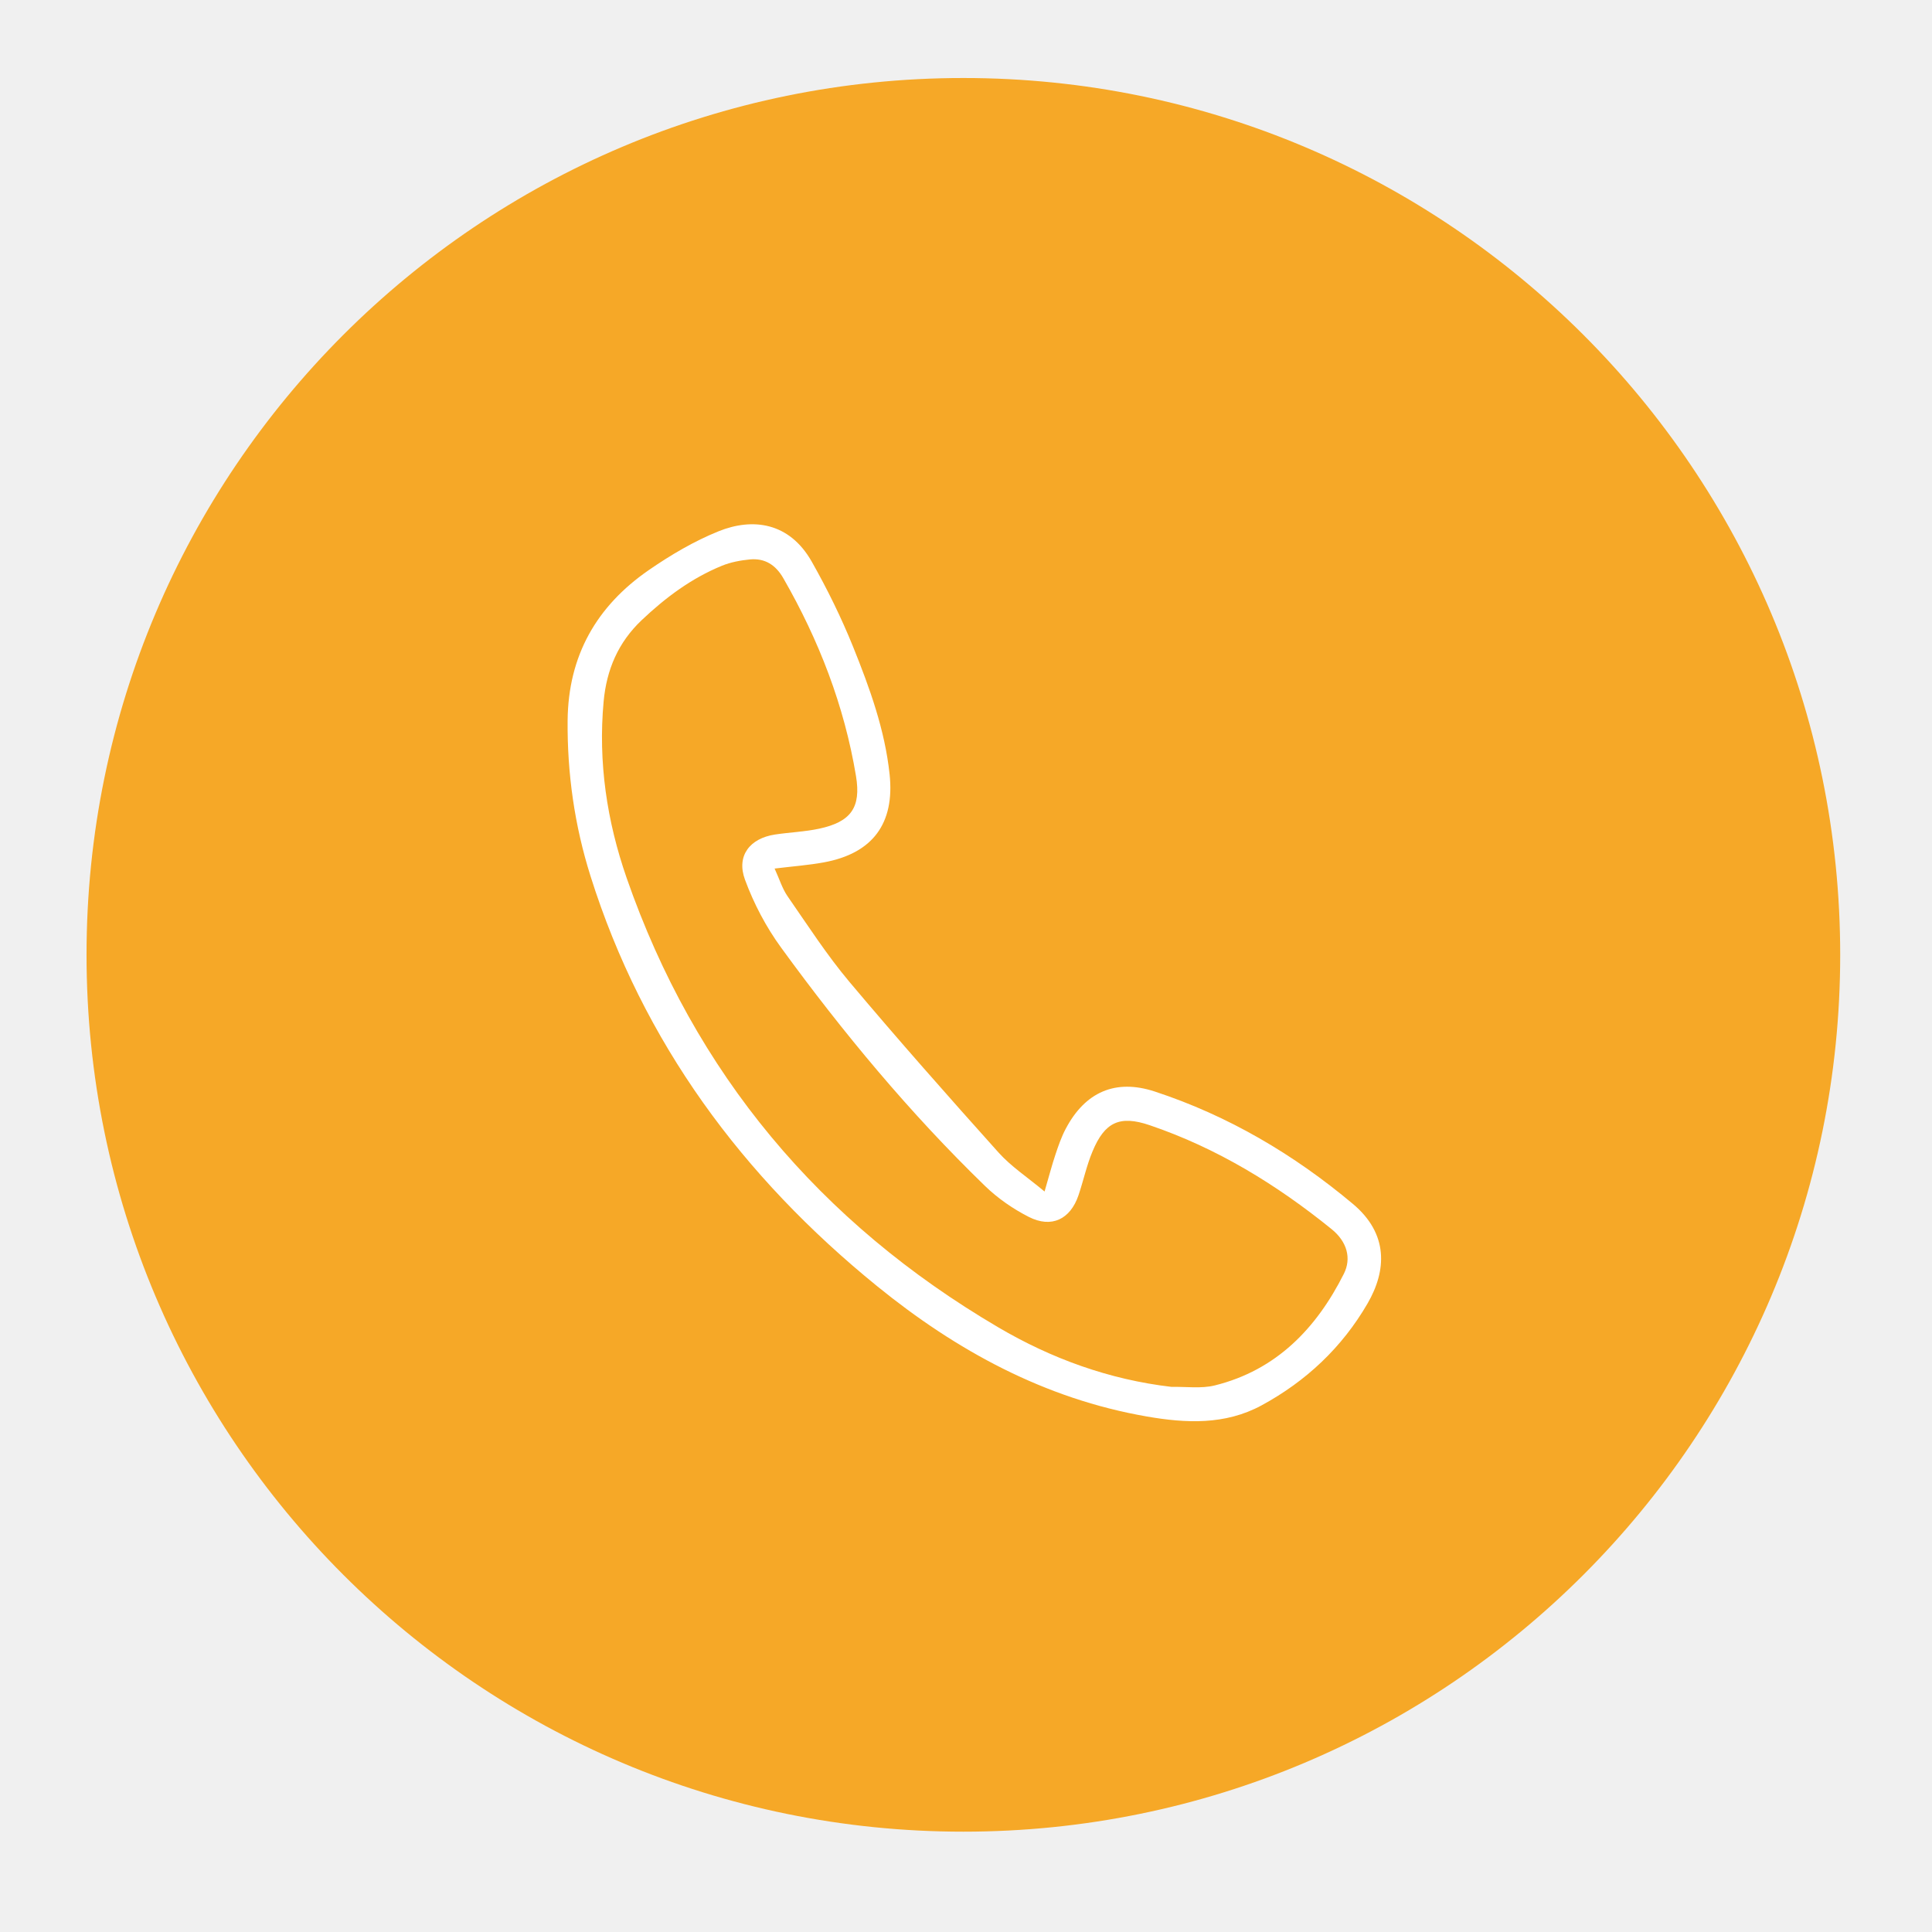
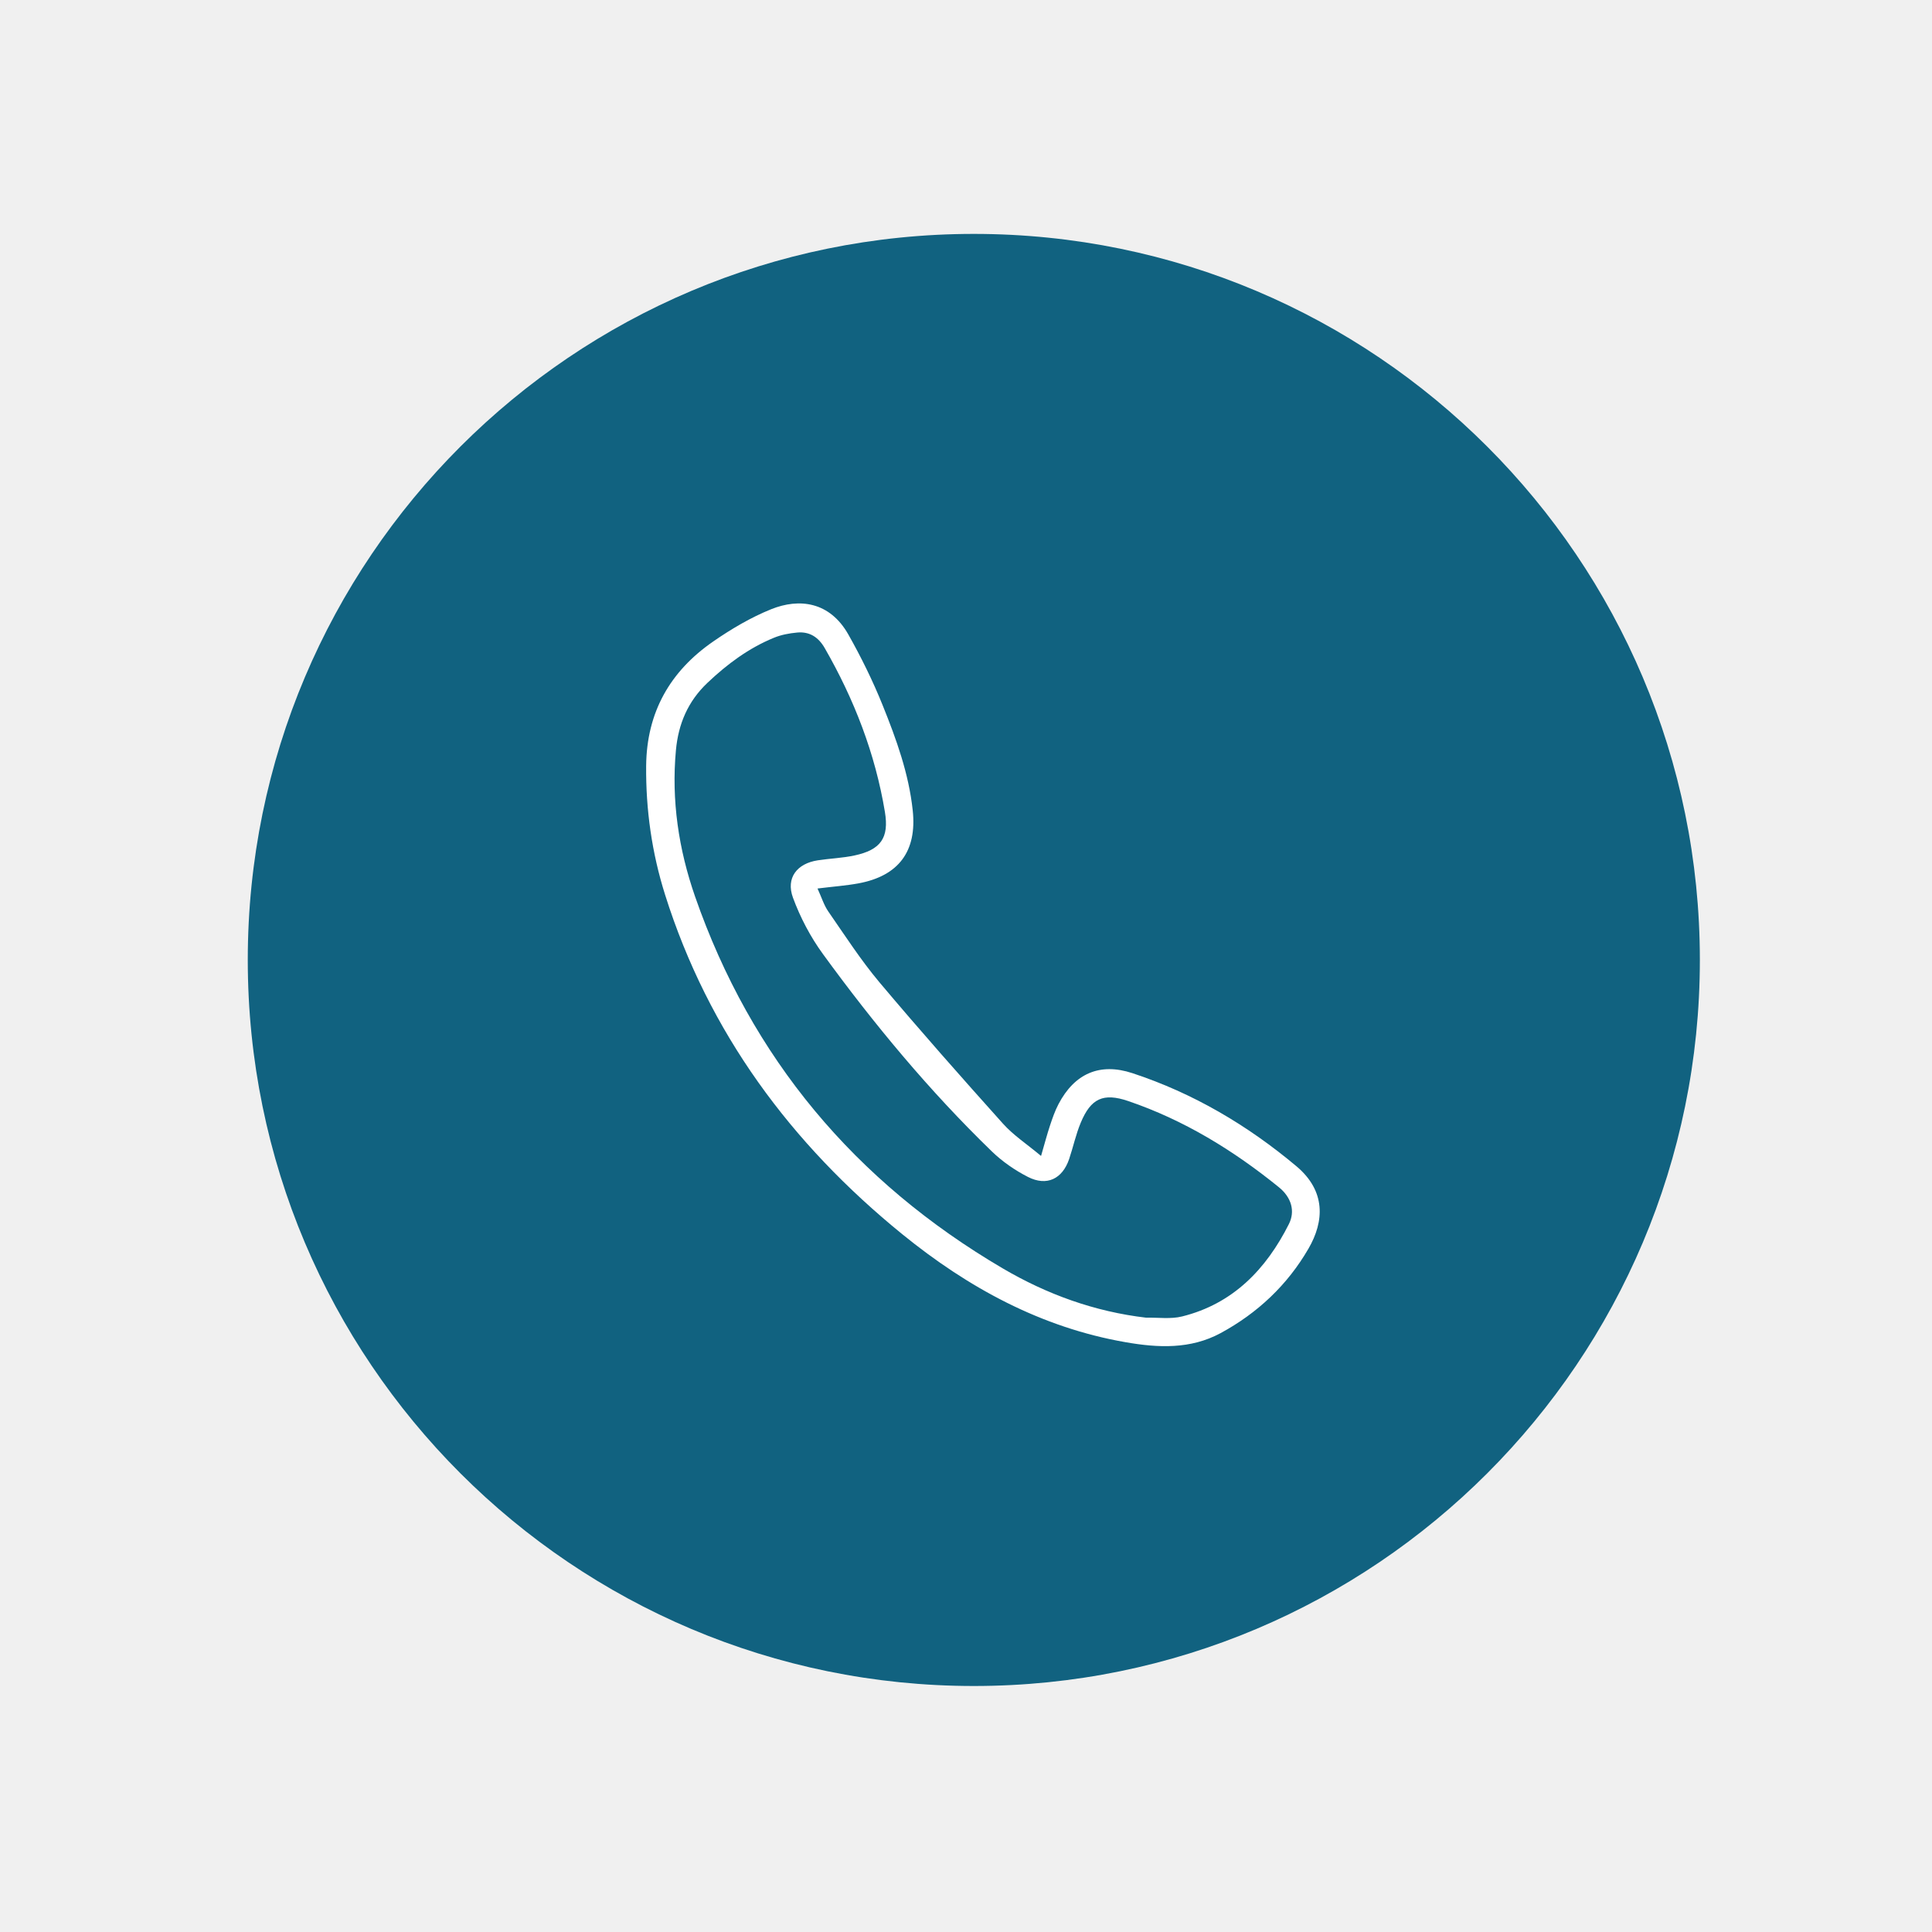
<svg xmlns="http://www.w3.org/2000/svg" version="1.1" id="Capa_1" x="0px" y="0px" width="130px" height="130px" viewBox="0 0 130 130" enable-background="new 0 0 130 130" xml:space="preserve">
-   <g>
-     <circle fill="#F6A827" cx="64.823" cy="64.249" r="59" />
-     <path fill="#FFFFFF" d="M52.121,58.443c0.332,0.724,0.519,1.354,0.875,1.867c1.349,1.945,2.638,3.946,4.155,5.752   c3.274,3.893,6.646,7.706,10.043,11.494c0.844,0.939,1.938,1.655,3.092,2.619c0.304-1.045,0.494-1.774,0.733-2.489   c0.195-0.586,0.399-1.179,0.687-1.724c1.303-2.477,3.344-3.39,6.002-2.514c4.939,1.625,9.351,4.228,13.328,7.563   c2.404,2.017,2.271,4.476,0.984,6.696c-1.714,2.956-4.139,5.238-7.144,6.864c-2.448,1.325-5.086,1.197-7.707,0.742   c-6.882-1.194-12.813-4.434-18.156-8.775c-9.044-7.35-15.748-16.381-19.281-27.595c-1.071-3.4-1.569-6.891-1.538-10.472   c0.043-4.356,1.95-7.685,5.456-10.107c1.473-1.018,3.052-1.949,4.706-2.617c2.276-0.917,4.755-0.624,6.269,2.053   c1.045,1.846,1.988,3.765,2.782,5.731c1.113,2.762,2.134,5.575,2.453,8.575c0.35,3.306-1.138,5.318-4.426,5.921   C54.423,58.214,53.393,58.288,52.121,58.443z M78.833,93.321c0.973-0.023,1.992,0.13,2.913-0.1c4.138-1.028,6.835-3.841,8.68-7.511   c0.521-1.04,0.218-2.159-0.824-3.003c-3.703-2.999-7.713-5.456-12.24-6.994c-2.019-0.687-3.028-0.212-3.849,1.763   c-0.398,0.948-0.612,1.971-0.943,2.949c-0.548,1.619-1.814,2.237-3.345,1.458c-1.063-0.542-2.091-1.252-2.944-2.081   c-5.07-4.915-9.569-10.334-13.719-16.035c-1.013-1.388-1.844-2.971-2.436-4.581c-0.588-1.603,0.33-2.775,2.018-3.032   c0.991-0.15,2.003-0.184,2.982-0.395c2.122-0.456,2.826-1.417,2.472-3.54c-0.787-4.739-2.499-9.153-4.891-13.314   c-0.511-0.891-1.238-1.358-2.248-1.262c-0.633,0.062-1.291,0.184-1.877,0.423c-2.051,0.839-3.795,2.138-5.402,3.66   c-1.59,1.506-2.367,3.34-2.564,5.486c-0.375,4.076,0.222,8.046,1.551,11.868c4.576,13.159,13.017,23.189,24.992,30.226   C70.745,91.416,74.636,92.832,78.833,93.321z" />
-   </g>
+   <circle fill="#116280" cx="65.526" cy="64.593" r="48.854" />
+   <path fill-rule="evenodd" clip-rule="evenodd" fill="#FFFFFF" d="M55.009,59.786c0.275,0.598,0.43,1.119,0.725,1.545  c1.117,1.611,2.184,3.268,3.44,4.764c2.712,3.223,5.503,6.379,8.317,9.516c0.698,0.779,1.604,1.371,2.559,2.17  c0.252-0.865,0.409-1.469,0.607-2.063c0.162-0.484,0.331-0.975,0.568-1.426c1.078-2.053,2.769-2.807,4.971-2.082  c4.09,1.346,7.742,3.5,11.035,6.262c1.991,1.67,1.881,3.707,0.814,5.545c-1.418,2.449-3.426,4.338-5.914,5.686  c-2.027,1.096-4.211,0.992-6.382,0.613c-5.698-0.988-10.609-3.672-15.033-7.266c-7.488-6.086-13.039-13.564-15.966-22.85  c-0.887-2.816-1.299-5.707-1.272-8.672c0.036-3.607,1.614-6.363,4.517-8.367c1.221-0.844,2.527-1.615,3.896-2.168  c1.885-0.758,3.938-0.516,5.191,1.699c0.865,1.529,1.646,3.119,2.303,4.746c0.922,2.287,1.768,4.615,2.031,7.1  c0.291,2.738-0.941,4.404-3.664,4.904C56.915,59.595,56.062,59.655,55.009,59.786z M77.128,88.665  c0.805-0.02,1.648,0.107,2.412-0.084c3.426-0.85,5.659-3.18,7.187-6.217c0.432-0.861,0.181-1.789-0.683-2.486  c-3.066-2.484-6.387-4.518-10.135-5.793c-1.672-0.568-2.508-0.174-3.188,1.459c-0.329,0.787-0.507,1.633-0.78,2.443  c-0.454,1.34-1.503,1.852-2.771,1.207c-0.879-0.449-1.73-1.037-2.438-1.725c-4.199-4.068-7.924-8.557-11.359-13.275  c-0.838-1.15-1.527-2.461-2.017-3.793c-0.487-1.328,0.272-2.299,1.671-2.512c0.82-0.125,1.658-0.152,2.469-0.326  c1.758-0.377,2.34-1.174,2.047-2.932c-0.651-3.924-2.068-7.578-4.049-11.023c-0.424-0.738-1.025-1.125-1.861-1.045  c-0.525,0.049-1.068,0.15-1.555,0.35c-1.698,0.695-3.143,1.77-4.473,3.031c-1.316,1.246-1.961,2.766-2.124,4.541  c-0.312,3.375,0.185,6.664,1.284,9.828c3.789,10.895,10.778,19.201,20.695,25.027C70.431,87.087,73.652,88.259,77.128,88.665z" />
</svg>
